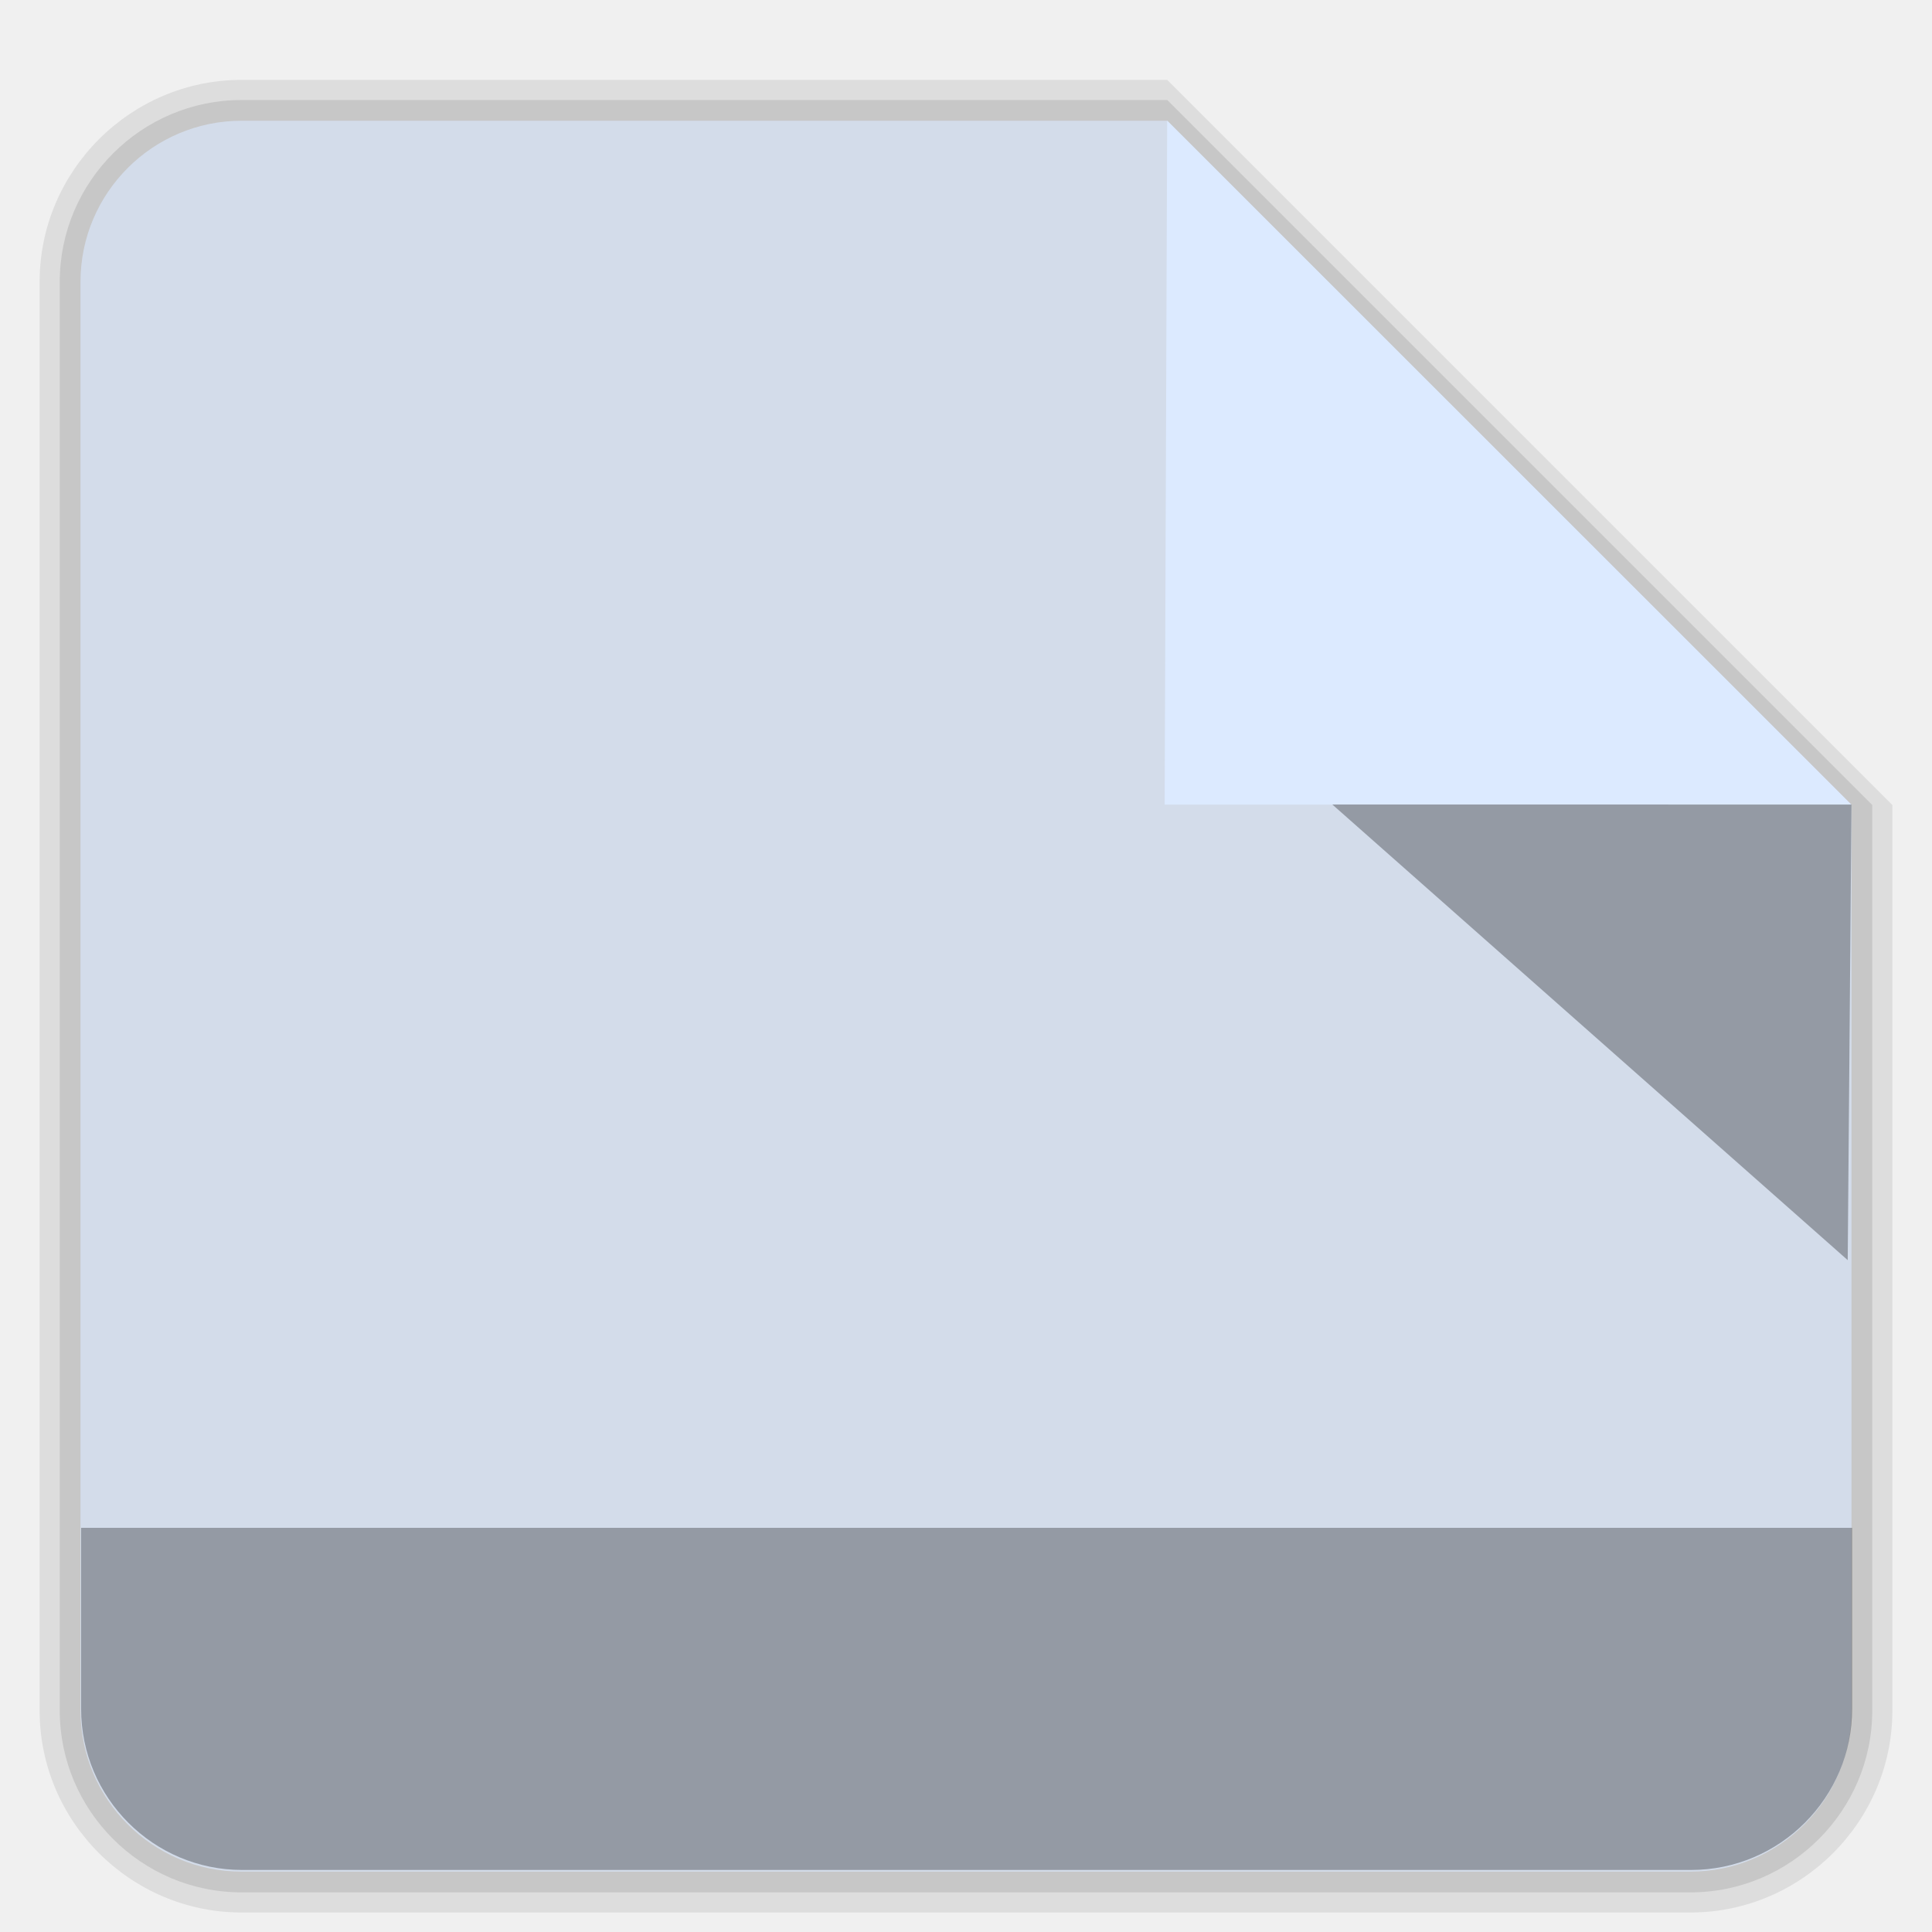
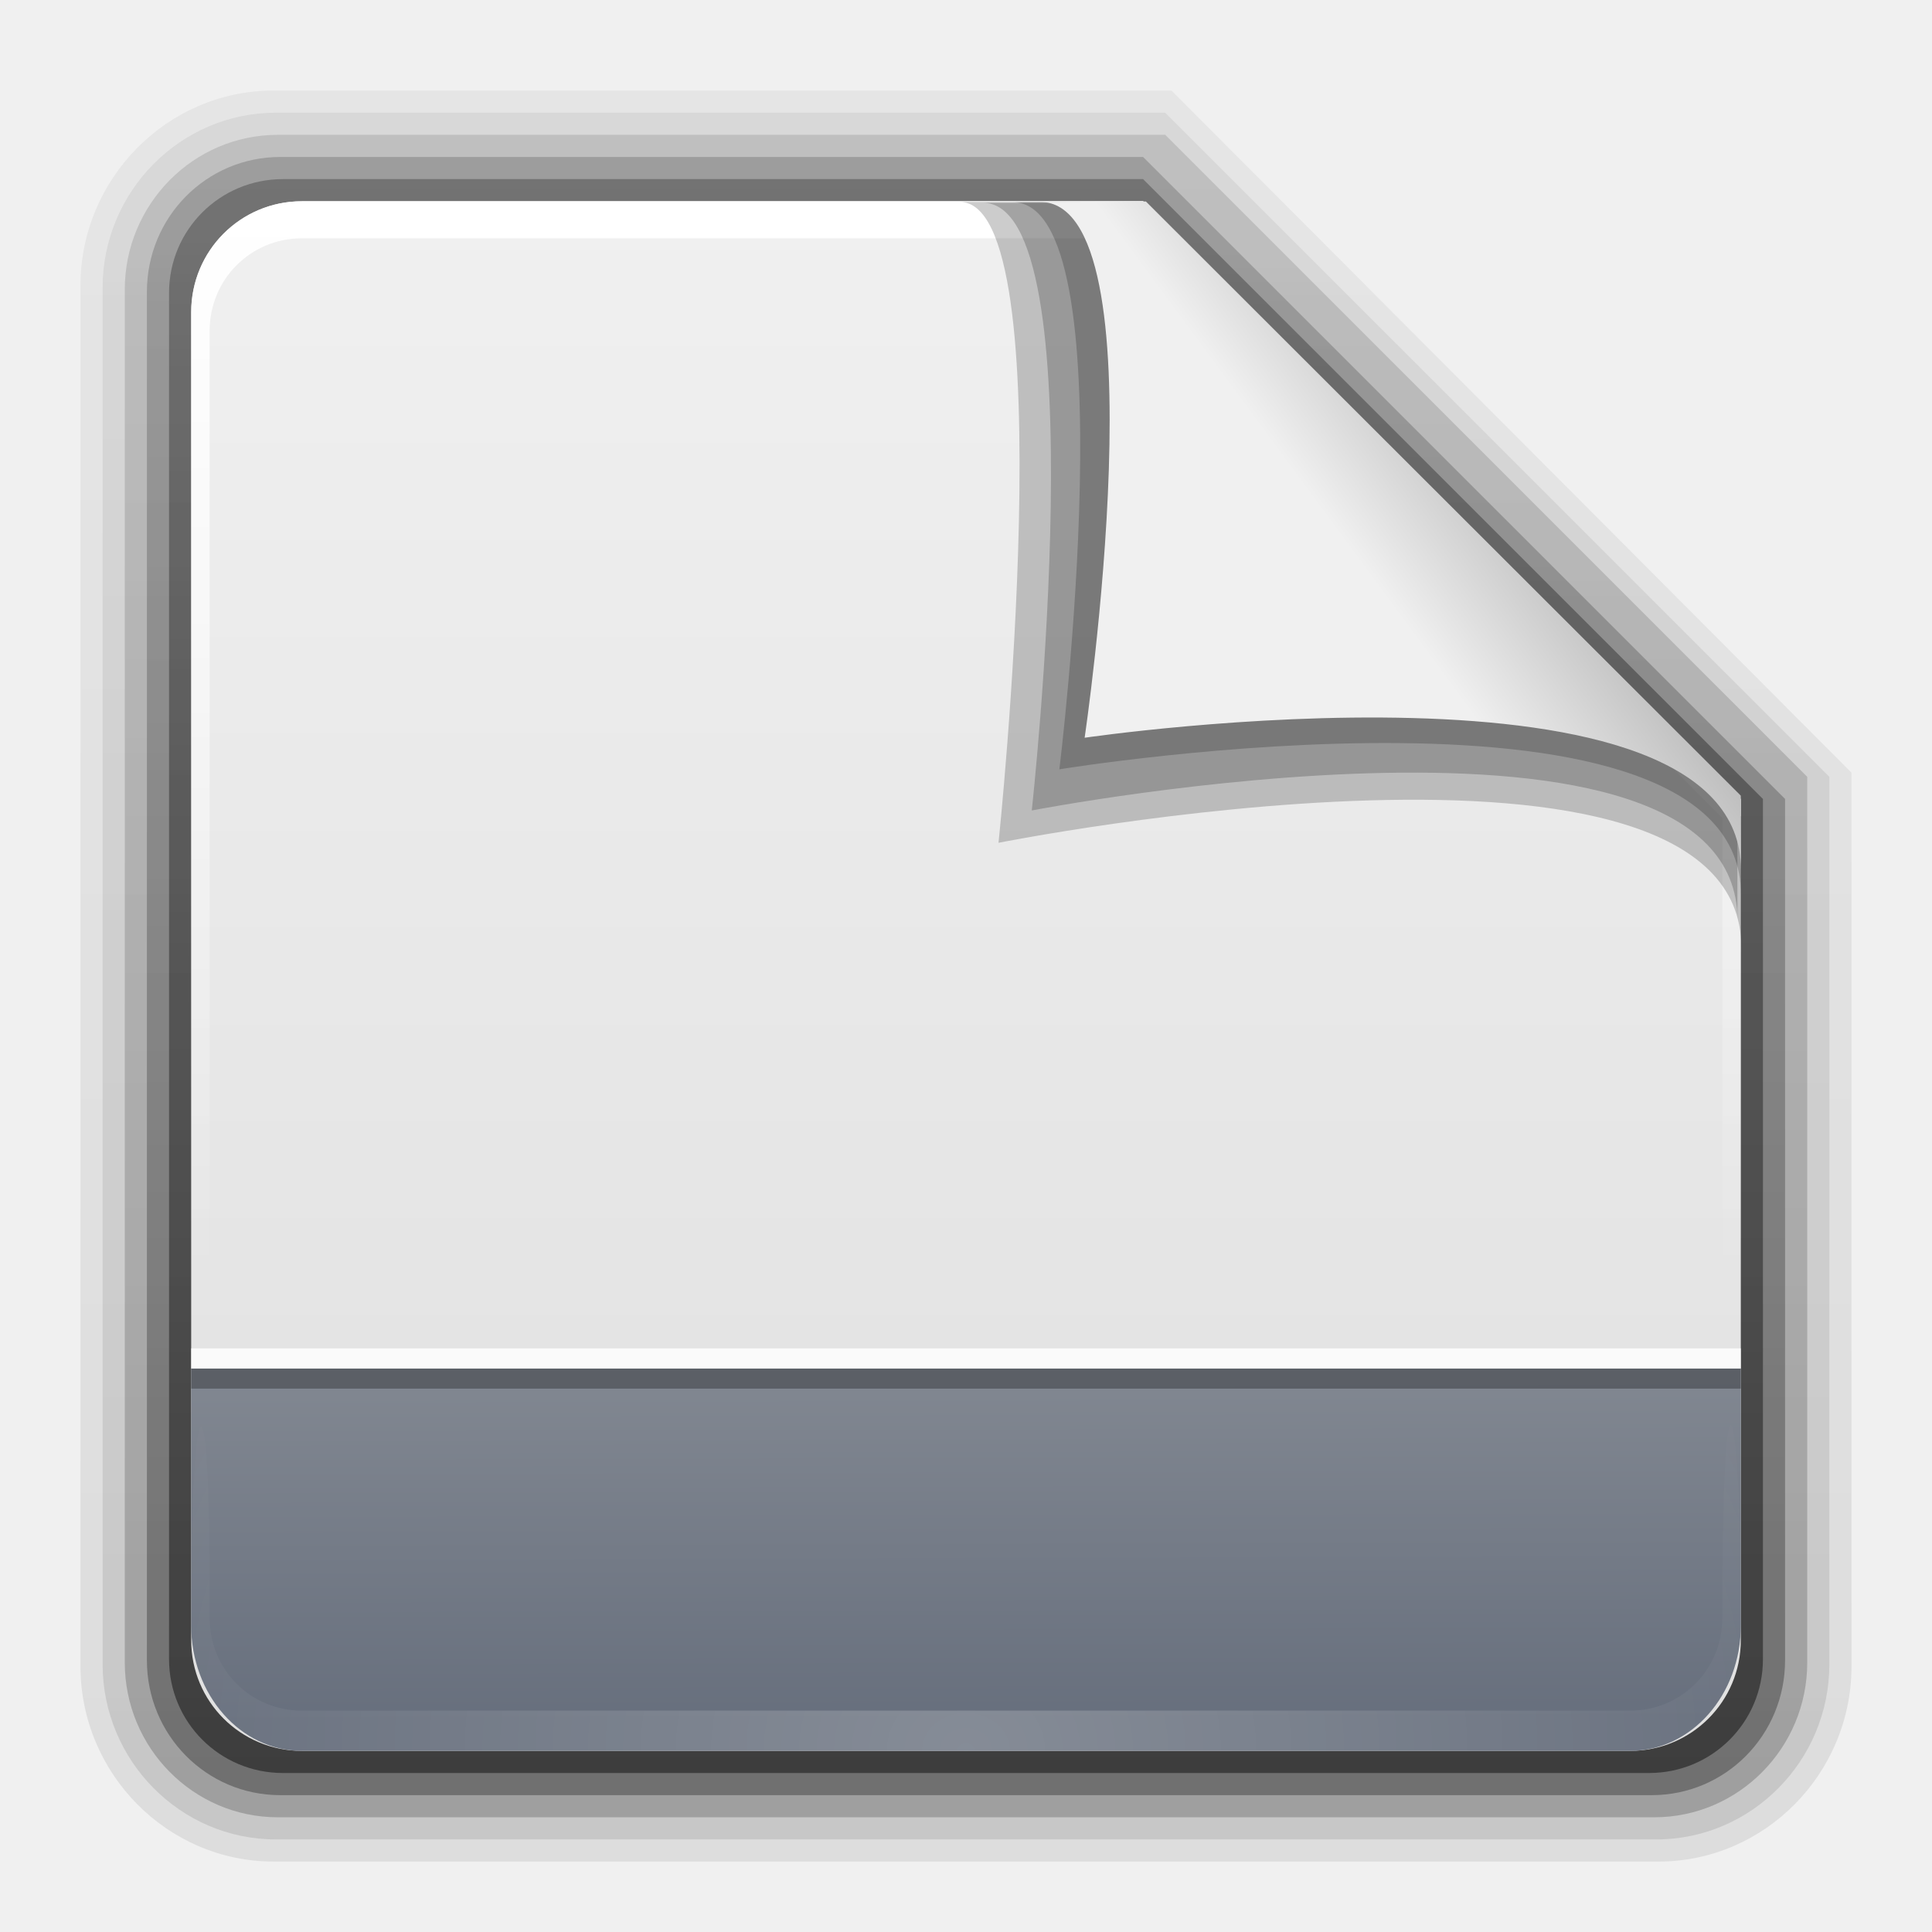
- <svg xmlns="http://www.w3.org/2000/svg" xmlns:xlink="http://www.w3.org/1999/xlink" version="1.0" width="96" height="96" id="svg2408" style="display:inline">
+ <svg xmlns="http://www.w3.org/2000/svg" xmlns:xlink="http://www.w3.org/1999/xlink" id="svg2408" height="96" width="96" version="1.0">
  <defs id="defs2410">
-     <linearGradient id="linearGradient4744">
-       <stop offset="0" style="stop-color:#405775;stop-opacity:1" id="stop4740" />
-       <stop offset="1" style="stop-color:#607186;stop-opacity:1" id="stop4742" />
-     </linearGradient>
-     <linearGradient id="linearGradient4738">
-       <stop id="stop4734" style="stop-color:#19344e;stop-opacity:1" offset="0" />
-       <stop id="stop4736" style="stop-color:#284163;stop-opacity:1" offset="1" />
-     </linearGradient>
-     <linearGradient id="linearGradient3668">
-       <stop id="stop3670" style="stop-color:#dacaef;stop-opacity:1" offset="0" />
-       <stop id="stop3672" style="stop-color:#ece3f7;stop-opacity:1" offset="1" />
-     </linearGradient>
-     <linearGradient id="linearGradient3712">
-       <stop id="stop3714" style="stop-color:#5e4389;stop-opacity:1" offset="0" />
-       <stop id="stop3716" style="stop-color:#8568b5;stop-opacity:1" offset="1" />
-     </linearGradient>
-     <linearGradient x1="45.448" y1="92.54" x2="45.448" y2="7.017" id="ButtonShadow" gradientUnits="userSpaceOnUse" gradientTransform="scale(1.005865,0.994169)">
-       <stop id="stop3750" style="stop-color:#000000;stop-opacity:1" offset="0" />
-       <stop id="stop3752" style="stop-color:#000000;stop-opacity:0.588" offset="1" />
-     </linearGradient>
+     <linearGradient id="linearGradient3638">
+       <stop offset="0" style="stop-color:#000000;stop-opacity:1" id="stop3640" />
+       <stop offset="0.259" style="stop-color:#000000;stop-opacity:0.498" id="stop3646" />
+       <stop offset="1" style="stop-color:#000000;stop-opacity:0" id="stop3642" />
+     </linearGradient>
+     <linearGradient id="linearGradient3619">
+       <stop offset="0" style="stop-color:#ffffff;stop-opacity:1" id="stop3621" />
+       <stop offset="0.296" style="stop-color:#ffffff;stop-opacity:0.498" id="stop3627" />
+       <stop offset="1" style="stop-color:#ffffff;stop-opacity:0" id="stop3623" />
+     </linearGradient>
+     <linearGradient gradientTransform="scale(1.005865,0.994169)" gradientUnits="userSpaceOnUse" id="ButtonShadow" y2="7.017" x2="45.448" y1="92.54" x1="45.448">
+       <stop offset="0" style="stop-color:#000000;stop-opacity:1" id="stop3750" />
+       <stop offset="1" style="stop-color:#000000;stop-opacity:0.588" id="stop3752" />
+     </linearGradient>
+     <linearGradient id="linearGradient3737">
+       <stop offset="0" style="stop-color:#ffffff;stop-opacity:1" id="stop3739" />
+       <stop offset="1" style="stop-color:#ffffff;stop-opacity:0" id="stop3741" />
+     </linearGradient>
+     <filter id="filter3174" color-interpolation-filters="sRGB">
+       <feGaussianBlur stdDeviation="1.71" id="feGaussianBlur3176" />
+     </filter>
+     <linearGradient gradientUnits="userSpaceOnUse" xlink:href="#linearGradient3737" id="linearGradient3188" y2="63.893" x2="36.357" y1="6" x1="36.357" />
+     <filter id="filter3794" color-interpolation-filters="sRGB" height="1.384" width="1.384" y="-0.192" x="-0.192">
+       <feGaussianBlur stdDeviation="5.28" id="feGaussianBlur3796" />
+     </filter>
+     <linearGradient gradientUnits="userSpaceOnUse" xlink:href="#linearGradient3737" id="linearGradient3613" y2="138.661" x2="48" y1="20.221" x1="48" />
+     <radialGradient gradientTransform="matrix(1.157313,0,0,0.9959077,-7.551021,0.1971319)" gradientUnits="userSpaceOnUse" xlink:href="#linearGradient3737" id="radialGradient3619" fy="90.172" fx="48" r="42" cy="90.172" cx="48" />
+     <clipPath id="clipPath3613">
+       <rect style="fill:#ffffff;fill-opacity:1;fill-rule:nonzero;stroke:none" id="rect3615" y="6" x="6" ry="6" rx="6" height="84" width="84" />
+     </clipPath>
+     <linearGradient gradientUnits="userSpaceOnUse" xlink:href="#linearGradient3619" id="linearGradient3625" y2="104" x2="40" y1="56.209" x1="40" />
+     <linearGradient gradientTransform="translate(0,8)" gradientUnits="userSpaceOnUse" xlink:href="#linearGradient3638" id="linearGradient3644" y2="44.091" x2="16" y1="48" x1="16" />
+     <linearGradient id="linearGradient1428">
+       <stop offset="0" style="stop-color:#3465a4;stop-opacity:1" id="stop1430" />
+       <stop offset="1" style="stop-color:#729fcf;stop-opacity:1" id="stop1432" />
+     </linearGradient>
+     <linearGradient gradientUnits="userSpaceOnUse" xlink:href="#linearGradient1428" id="linearGradient3733" y2="5.988" x2="48" y1="56.252" x1="48" />
+     <filter id="filter3743" color-interpolation-filters="sRGB">
+       <feGaussianBlur id="feGaussianBlur3745" stdDeviation="0.8" />
+     </filter>
+     <clipPath id="clipPath3739">
+       <path style="fill:#ffffff;fill-opacity:1;fill-rule:evenodd;stroke:none;display:inline" id="path3741" d="m 33,1 c -0.277,0 -0.542,0.055 -0.781,0.156 -0.372,0.263 -0.714,0.582 -1,0.938 C 31.081,2.365 31,2.674 31,3 l 0,4.969 c 0.89,1.293 2.374,2.156 4.062,2.156 C 37.789,10.125 40,7.914 40,5.188 40,3.417 39.056,1.871 37.656,1 L 33,1 z m 7.531,0 0.562,0.844 0.469,-0.25 L 42,1.5 l 1.125,0 0.25,0.594 -0.75,0.812 -0.406,0.25 -0.531,0.156 0.25,1.094 0.5,-0.062 0.469,0.062 1.031,0.438 0,0.656 L 42.906,5.969 42.438,6 l -0.5,-0.031 -0.25,1.125 L 42.219,7.25 42.625,7.469 43.375,8.281 43.125,8.875 42,8.906 41.562,8.781 41.094,8.5 l -0.625,0.969 0.375,0.312 0.312,0.406 0.438,1.031 L 41.125,11.688 40.094,11.25 39.688,11 39.375,10.562 l -0.969,0.656 0.25,0.438 0.156,0.5 -0.031,1.062 L 38.156,13.5 37.375,12.719 37.094,12.312 37,11.781 l -1.125,0.25 0.031,0.5 -0.062,0.5 -0.438,1 -0.656,0 -0.469,-1 -0.031,-0.5 0.031,-0.5 -1.125,-0.25 L 33.062,12.312 32.781,12.719 32,13.5 l -0.594,-0.281 -0.062,-1.062 0.156,-0.5 0.25,-0.438 -0.75,-0.5 L 31,19 c 0,1.108 0.892,2 2,2 l 6.844,0 0.281,-0.25 0.469,-0.25 -0.469,-1.156 -0.531,0.188 -0.5,0.031 -1.156,-0.25 -0.156,-0.688 0.969,-0.688 0.5,-0.156 0.531,-0.062 0,-1.219 -0.531,-0.031 -0.5,-0.188 -1,-0.656 0.156,-0.688 1.156,-0.25 0.5,0 0.531,0.188 0.469,-1.156 -0.5,-0.25 -0.406,-0.312 -0.625,-1 0.375,-0.594 1.156,0.188 0.5,0.25 0.406,0.344 0.844,-0.875 -0.344,-0.406 -0.219,-0.469 -0.219,-1.188 0.562,-0.375 1,0.625 0.344,0.375 0.281,0.5 1.125,-0.469 L 44.656,9.531 44.625,9 l 0.25,-1.156 0.688,-0.125 0.688,0.969 0.156,0.469 0.062,0.562 1.219,-0.031 0.031,-0.531 0.188,-0.5 L 48.562,7.688 49.25,7.812 49.531,8.969 49.5,9.5 49.312,10 50.469,10.469 50.719,10 51,9.656 51,3 C 51,1.892 50.108,1 49,1 l -8.469,0 z m -5.5,0.312 c 2.122,0 3.844,1.722 3.844,3.844 C 38.875,7.278 37.153,9 35.031,9 32.91,9 31.188,7.278 31.188,5.156 c 0,-2.122 1.722,-3.844 3.844,-3.844 z m 0,1.719 c -1.242,0 -2.25,0.952 -2.25,2.125 0,1.173 1.008,2.125 2.25,2.125 1.242,0 2.25,-0.952 2.25,-2.125 0,-1.173 -1.008,-2.125 -2.25,-2.125 z m 12.094,8.375 c -1.276,0 -2.46,0.442 -3.406,1.156 l 1.812,1.938 c 0.461,-0.287 1.011,-0.438 1.594,-0.438 0.294,0 0.575,0.046 0.844,0.125 l 1.219,-2.375 C 48.547,11.56 47.855,11.406 47.125,11.406 z m 3.094,0.938 L 49,14.719 c 0.686,0.544 1.114,1.372 1.125,2.312 L 51,17.188 51,12.969 c -0.242,-0.228 -0.502,-0.442 -0.781,-0.625 z m -7.344,1 c -0.873,0.994 -1.406,2.293 -1.406,3.719 0,0.637 0.118,1.241 0.312,1.812 L 44.188,17.781 C 44.132,17.553 44.125,17.307 44.125,17.062 c 0,-0.663 0.199,-1.284 0.562,-1.781 l -1.812,-1.938 z m 4.25,2.75 c -0.535,0 -0.969,0.434 -0.969,0.969 0,0.535 0.434,0.969 0.969,0.969 0.535,0 0.969,-0.434 0.969,-0.969 0,-0.535 -0.434,-0.969 -0.969,-0.969 z m 2.812,2.062 c -0.322,0.824 -1.002,1.465 -1.844,1.75 L 48.25,21 49,21 c 1.108,0 2,-0.892 2,-2 l 0,-0.656 -1.062,-0.188 z m -5.25,0.656 -2.438,1.125 c 0.23,0.39 0.498,0.74 0.812,1.062 l 4,0 -0.125,-0.938 c -0.934,-0.054 -1.735,-0.535 -2.25,-1.25 z" />
+     </clipPath>
+     <filter id="filter3194-1" color-interpolation-filters="sRGB" height="1.36" width="1.36" y="-0.18" x="-0.18">
+       <feGaussianBlur id="feGaussianBlur3196-4" stdDeviation="1.2" />
+     </filter>
+     <clipPath id="clipPath2849-2">
+       <rect style="fill:#ffffff;fill-opacity:1;fill-rule:evenodd;stroke:none;display:inline" id="rect2851-4" y="1" x="1" ry="2" rx="2" height="20" width="20" />
+     </clipPath>
+     <clipPath id="clipPath6183">
+       <rect style="fill:#ffffff;fill-opacity:1;fill-rule:evenodd;stroke:none;display:inline" id="rect6185" y="1" x="1" ry="2" rx="2" height="20" width="20" />
+     </clipPath>
+     <linearGradient gradientUnits="userSpaceOnUse" id="ButtonColor-6" y2="0.999" x2="10.32" y1="21" x1="10.32">
+       <stop offset="0" style="stop-color:#afafaf;stop-opacity:1" id="stop3189-2" />
+       <stop offset="1" style="stop-color:#d8d8d8;stop-opacity:1" id="stop3191-6" />
+     </linearGradient>
+     <linearGradient id="linearGradient3327-8">
+       <stop offset="0" style="stop-color:#000000;stop-opacity:1" id="stop3330-7" />
+       <stop offset="1" style="stop-color:#000000;stop-opacity:0" id="stop3333-0" />
+     </linearGradient>
+     <linearGradient gradientTransform="matrix(1.017241,0,0,1.017241,-1.103448,-1.103448)" gradientUnits="userSpaceOnUse" id="linearGradient3764" y2="5.425" x2="58.65" y1="122" x1="58.65">
+       <stop offset="0" style="stop-color:#969696;stop-opacity:1" id="stop3766" />
+       <stop offset="1" style="stop-color:#cacaca;stop-opacity:1" id="stop3768" />
+     </linearGradient>
+     <linearGradient gradientUnits="userSpaceOnUse" xlink:href="#linearGradient3327-8" id="linearGradient4286" y2="-9.817" x2="11.375" y1="22" x1="11.375" />
+     <linearGradient gradientTransform="translate(11.11937,-6.258198)" gradientUnits="userSpaceOnUse" xlink:href="#ButtonColor-6" id="linearGradient4288" y2="7.254" x2="-3.061" y1="27.258" x1="-3.061" />
+     <linearGradient gradientUnits="userSpaceOnUse" xlink:href="#linearGradient3764" id="linearGradient4290" y2="0.9" x2="5" y1="21" x1="5" />
+     <linearGradient gradientUnits="userSpaceOnUse" xlink:href="#linearGradient3327-8" id="linearGradient4320" y2="-9.817" x2="11.375" y1="22" x1="11.375" />
+     <linearGradient gradientTransform="translate(11.11937,-6.258198)" gradientUnits="userSpaceOnUse" xlink:href="#ButtonColor-6" id="linearGradient4322" y2="7.254" x2="-3.061" y1="27.258" x1="-3.061" />
+     <linearGradient gradientUnits="userSpaceOnUse" xlink:href="#linearGradient3764" id="linearGradient4324" y2="0.9" x2="5" y1="21" x1="5" />
+     <linearGradient gradientUnits="userSpaceOnUse" xlink:href="#linearGradient3327-8" id="linearGradient4354" y2="-9.817" x2="11.375" y1="22" x1="11.375" />
+     <linearGradient gradientTransform="translate(11.11937,-6.258198)" gradientUnits="userSpaceOnUse" xlink:href="#ButtonColor-6" id="linearGradient4356" y2="7.254" x2="-3.061" y1="27.258" x1="-3.061" />
+     <linearGradient gradientUnits="userSpaceOnUse" xlink:href="#linearGradient3764" id="linearGradient4358" y2="0.9" x2="5" y1="21" x1="5" />
+     <linearGradient gradientTransform="matrix(1.005865,0,0,0.994169,100,0)" gradientUnits="userSpaceOnUse" id="ButtonShadow-0" y2="7.017" x2="45.448" y1="92.54" x1="45.448">
+       <stop offset="0" style="stop-color:#000000;stop-opacity:1" id="stop3750-8" />
+       <stop offset="1" style="stop-color:#000000;stop-opacity:0.588" id="stop3752-5-4" />
+     </linearGradient>
+     <linearGradient gradientTransform="matrix(0.8809524,0,0,0.8809524,102.2469,-91.37894)" gradientUnits="userSpaceOnUse" xlink:href="#ButtonShadow-0" id="linearGradient3780" y2="90.239" x2="32.251" y1="6.132" x1="32.251" />
+     <linearGradient gradientTransform="matrix(1.02381,0,0,1.011905,-1.142857,-98.07143)" gradientUnits="userSpaceOnUse" xlink:href="#ButtonShadow-0" id="linearGradient3772" y2="90.239" x2="32.251" y1="6.132" x1="32.251" />
+     <linearGradient gradientTransform="matrix(1.02381,0,0,1.011905,-1.142857,-98.07143)" gradientUnits="userSpaceOnUse" xlink:href="#ButtonShadow-0" id="linearGradient3725" y2="90.239" x2="32.251" y1="6.132" x1="32.251" />
+     <linearGradient gradientTransform="matrix(0.8571429,0,0,0.8571429,103.3897,-90.23608)" gradientUnits="userSpaceOnUse" xlink:href="#ButtonShadow-0" id="linearGradient3721-0" y2="90.239" x2="32.251" y1="6.132" x1="32.251" />
+     <linearGradient gradientTransform="matrix(1.02381,0,0,1.011905,-1.142857,-98.07143)" gradientUnits="userSpaceOnUse" xlink:href="#ButtonShadow-0" id="linearGradient3059" y2="90.239" x2="32.251" y1="6.132" x1="32.251" />
+     <linearGradient xlink:href="#linearGradient3327-8" id="linearGradient5869" gradientUnits="userSpaceOnUse" gradientTransform="matrix(2.168352,0,0,2.246465,141.9485,-68.59047)" x1="-51.786" y1="53.514" x2="-51.786" y2="3.634" />
+     <linearGradient xlink:href="#linearGradient9235" id="linearGradient5873" gradientUnits="userSpaceOnUse" gradientTransform="matrix(2.665841,0,0,2.646908,-143.3328,-66.04951)" x1="97.539" y1="8.81" x2="97.539" y2="44.261" />
+     <linearGradient id="linearGradient9235">
+       <stop id="stop9237" style="stop-color:#ffffff;stop-opacity:1" offset="0" />
+       <stop id="stop9239" style="stop-color:#ffffff;stop-opacity:0.235" offset="0.109" />
+       <stop id="stop9241" style="stop-color:#ffffff;stop-opacity:0.157" offset="0.979" />
+       <stop id="stop9243" style="stop-color:#ffffff;stop-opacity:0.392" offset="1" />
+     </linearGradient>
+     <linearGradient xlink:href="#linearGradient5048-585" id="linearGradient5875" gradientUnits="userSpaceOnUse" gradientTransform="matrix(0.2134205,0,0,0.06641689,-13.14788,75.51857)" x1="302.857" y1="366.648" x2="302.857" y2="609.505" />
+     <linearGradient id="linearGradient5048-585">
+       <stop id="stop2667" style="stop-color:#000000;stop-opacity:0" offset="0" />
+       <stop id="stop2669" style="stop-color:#000000;stop-opacity:1" offset="0.5" />
+       <stop id="stop2671" style="stop-color:#000000;stop-opacity:0" offset="1" />
+     </linearGradient>
+     <radialGradient xlink:href="#linearGradient3327-8" id="radialGradient5877" gradientUnits="userSpaceOnUse" gradientTransform="matrix(0.08277507,0,0,0.06641689,65.62891,75.51857)" cx="605.714" cy="486.648" fx="605.714" fy="486.648" r="117.143" />
+     <radialGradient xlink:href="#linearGradient3327-8" id="radialGradient5879" gradientUnits="userSpaceOnUse" gradientTransform="matrix(-0.08277505,0,0,0.06641689,62.34783,75.51857)" cx="605.714" cy="486.648" fx="605.714" fy="486.648" r="117.143" />
+     <linearGradient xlink:href="#linearGradient4632-0-6-4" id="linearGradient5883" gradientUnits="userSpaceOnUse" gradientTransform="matrix(1,0,0,1.026667,147,-70.18659)" x1="-91" y1="44" x2="-91" y2="119.06" />
+     <linearGradient id="linearGradient4632-0-6-4">
+       <stop style="stop-color:#55a7f3;stop-opacity:1;" offset="0" id="stop4634-4-4-7" />
+       <stop style="stop-color:#1374cf;stop-opacity:1;" offset="1" id="stop4636-3-1-5" />
+     </linearGradient>
+     <linearGradient xlink:href="#linearGradient6129-963-697-142-998-580-273" id="linearGradient5887" gradientUnits="userSpaceOnUse" gradientTransform="matrix(3.036796,0,0,2.69097,-8.883113,-65.36461)" x1="22.935" y1="49.629" x2="22.935" y2="36.599" />
+     <linearGradient id="linearGradient6129-963-697-142-998-580-273">
+       <stop id="stop2661" style="stop-color:#0a0a0a;stop-opacity:0.498" offset="0" />
+       <stop id="stop2663" style="stop-color:#0a0a0a;stop-opacity:0" offset="1" />
+     </linearGradient>
+     <linearGradient xlink:href="#linearGradient8272" id="linearGradient5891" gradientUnits="userSpaceOnUse" gradientTransform="matrix(2.665841,0,0,2.717099,-143.3328,-69.19882)" x1="97.539" y1="16.962" x2="97.539" y2="44.261" />
+     <linearGradient id="linearGradient8272">
+       <stop offset="0" style="stop-color:#ffffff;stop-opacity:1" id="stop8274" />
+       <stop offset="0.022" style="stop-color:#ffffff;stop-opacity:0.235" id="stop8276" />
+       <stop offset="0.979" style="stop-color:#ffffff;stop-opacity:0.157" id="stop8278" />
+       <stop offset="1" style="stop-color:#ffffff;stop-opacity:0.392" id="stop8280" />
+     </linearGradient>
+     <linearGradient y2="609.505" x2="302.857" y1="366.648" x1="302.857" gradientTransform="matrix(0.2134205,0,0,0.06641689,-13.14788,75.51857)" gradientUnits="userSpaceOnUse" id="linearGradient5875-2" xlink:href="#linearGradient5048-585" />
+     <radialGradient r="117.143" fy="486.648" fx="605.714" cy="486.648" cx="605.714" gradientTransform="matrix(0.08277507,0,0,0.06641689,65.62891,75.51857)" gradientUnits="userSpaceOnUse" id="radialGradient5877-3" xlink:href="#linearGradient3327-8" />
+     <radialGradient r="117.143" fy="486.648" fx="605.714" cy="486.648" cx="605.714" gradientTransform="matrix(-0.08277505,0,0,0.06641689,62.34783,75.51857)" gradientUnits="userSpaceOnUse" id="radialGradient5879-6" xlink:href="#linearGradient3327-8" />
+     <linearGradient xlink:href="#linearGradient5048-585" id="linearGradient5875-6" gradientUnits="userSpaceOnUse" gradientTransform="matrix(0.2134205,0,0,0.06641689,-13.14788,75.51857)" x1="302.857" y1="366.648" x2="302.857" y2="609.505" />
+     <radialGradient xlink:href="#linearGradient3327-8" id="radialGradient5877-0" gradientUnits="userSpaceOnUse" gradientTransform="matrix(0.08277507,0,0,0.06641689,65.62891,75.51857)" cx="605.714" cy="486.648" fx="605.714" fy="486.648" r="117.143" />
+     <radialGradient xlink:href="#linearGradient3327-8" id="radialGradient5879-4" gradientUnits="userSpaceOnUse" gradientTransform="matrix(-0.08277505,0,0,0.06641689,62.34783,75.51857)" cx="605.714" cy="486.648" fx="605.714" fy="486.648" r="117.143" />
+     <linearGradient xlink:href="#linearGradient3327-8" id="linearGradient6758" gradientUnits="userSpaceOnUse" gradientTransform="matrix(2.168352,0,0,2.246465,141.9485,-68.559)" x1="-51.786" y1="53.514" x2="-51.786" y2="3.634" />
+     <linearGradient xlink:href="#linearGradient9235" id="linearGradient6755" gradientUnits="userSpaceOnUse" gradientTransform="matrix(2.665841,0,0,2.646908,-143.3328,-66.01804)" x1="97.539" y1="8.81" x2="97.539" y2="44.261" />
+     <linearGradient xlink:href="#linearGradient5048-585" id="linearGradient22546" gradientUnits="userSpaceOnUse" gradientTransform="matrix(0.2134205,0,0,0.06641689,-13.14788,75.51857)" x1="302.857" y1="366.648" x2="302.857" y2="609.505" />
+     <radialGradient xlink:href="#linearGradient3327-8" id="radialGradient22548" gradientUnits="userSpaceOnUse" gradientTransform="matrix(0.08277507,0,0,0.06641689,65.62891,75.51857)" cx="605.714" cy="486.648" fx="605.714" fy="486.648" r="117.143" />
+     <radialGradient xlink:href="#linearGradient3327-8" id="radialGradient22550" gradientUnits="userSpaceOnUse" gradientTransform="matrix(-0.08277505,0,0,0.06641689,62.34783,75.51857)" cx="605.714" cy="486.648" fx="605.714" fy="486.648" r="117.143" />
+     <linearGradient y2="119.06" x2="-91" y1="44" x1="-91" gradientTransform="matrix(1,0,0,0.8133343,147,-44.69335)" gradientUnits="userSpaceOnUse" id="linearGradient6563" xlink:href="#linearGradient4632-0-6-4-6" />
+     <linearGradient id="linearGradient4632-0-6-4-6">
+       <stop style="stop-color:#5aa9f2;stop-opacity:1;" offset="0" id="stop4634-4-4-7-1" />
+       <stop style="stop-color:#1374cf;stop-opacity:1;" offset="1" id="stop4636-3-1-5-7" />
+     </linearGradient>
+     <linearGradient y2="36.599" x2="22.935" y1="49.629" x1="22.935" gradientTransform="matrix(3.036796,0,0,2.138977,-8.88311,-41.08476)" gradientUnits="userSpaceOnUse" id="linearGradient6618" xlink:href="#linearGradient6129-963-697-142-998-580-273" />
+     <linearGradient xlink:href="#linearGradient8272" id="linearGradient5329-6" gradientUnits="userSpaceOnUse" gradientTransform="matrix(2.665841,0,0,2.137451,-143.3107,-43.44995)" x1="97.539" y1="16.962" x2="97.539" y2="44.261" />
+     <radialGradient xlink:href="#linearGradient3327-8" id="radialGradient5877-38" gradientUnits="userSpaceOnUse" gradientTransform="matrix(0.08277507,0,0,0.06641689,65.62891,75.51857)" cx="605.714" cy="486.648" fx="605.714" fy="486.648" r="117.143" />
+     <radialGradient xlink:href="#linearGradient3327-8" id="radialGradient5879-8" gradientUnits="userSpaceOnUse" gradientTransform="matrix(-0.08277505,0,0,0.06641689,62.34783,75.51857)" cx="605.714" cy="486.648" fx="605.714" fy="486.648" r="117.143" />
+     <linearGradient y2="609.505" x2="302.857" y1="366.648" x1="302.857" gradientTransform="matrix(0.2134205,0,0,0.06641689,-13.14788,75.51857)" gradientUnits="userSpaceOnUse" id="linearGradient5875-3" xlink:href="#linearGradient5048-585" />
+     <radialGradient r="117.143" fy="486.648" fx="605.714" cy="486.648" cx="605.714" gradientTransform="matrix(0.08277507,0,0,0.06641689,65.62891,75.51857)" gradientUnits="userSpaceOnUse" id="radialGradient5877-2" xlink:href="#linearGradient3327-8" />
+     <radialGradient r="117.143" fy="486.648" fx="605.714" cy="486.648" cx="605.714" gradientTransform="matrix(-0.08277505,0,0,0.06641689,62.34783,75.51857)" gradientUnits="userSpaceOnUse" id="radialGradient5879-1" xlink:href="#linearGradient3327-8" />
+     <linearGradient y2="609.505" x2="302.857" y1="366.648" x1="302.857" gradientTransform="matrix(0.2134205,0,0,0.06641689,-13.14788,75.51857)" gradientUnits="userSpaceOnUse" id="linearGradient5875-7" xlink:href="#linearGradient5048-585" />
+     <radialGradient r="117.143" fy="486.648" fx="605.714" cy="486.648" cx="605.714" gradientTransform="matrix(0.08277507,0,0,0.06641689,65.62891,75.51857)" gradientUnits="userSpaceOnUse" id="radialGradient5877-6" xlink:href="#linearGradient3327-8" />
+     <radialGradient r="117.143" fy="486.648" fx="605.714" cy="486.648" cx="605.714" gradientTransform="matrix(-0.08277505,0,0,0.06641689,62.34783,75.51857)" gradientUnits="userSpaceOnUse" id="radialGradient5879-2" xlink:href="#linearGradient3327-8" />
+     <linearGradient xlink:href="#linearGradient5048-585" id="linearGradient5875-39" gradientUnits="userSpaceOnUse" gradientTransform="matrix(0.2134205,0,0,0.06641689,-13.14788,75.51857)" x1="302.857" y1="366.648" x2="302.857" y2="609.505" />
+     <radialGradient xlink:href="#linearGradient3327-8" id="radialGradient5877-9" gradientUnits="userSpaceOnUse" gradientTransform="matrix(0.08277507,0,0,0.06641689,65.62891,75.51857)" cx="605.714" cy="486.648" fx="605.714" fy="486.648" r="117.143" />
+     <radialGradient xlink:href="#linearGradient3327-8" id="radialGradient5879-3" gradientUnits="userSpaceOnUse" gradientTransform="matrix(-0.08277505,0,0,0.06641689,62.34783,75.51857)" cx="605.714" cy="486.648" fx="605.714" fy="486.648" r="117.143" />
+     <linearGradient y2="609.505" x2="302.857" y1="366.648" x1="302.857" gradientTransform="matrix(0.2134205,0,0,0.06641689,-13.14788,75.51857)" gradientUnits="userSpaceOnUse" id="linearGradient5875-67" xlink:href="#linearGradient5048-585" />
+     <radialGradient r="117.143" fy="486.648" fx="605.714" cy="486.648" cx="605.714" gradientTransform="matrix(0.08277507,0,0,0.06641689,65.62891,75.51857)" gradientUnits="userSpaceOnUse" id="radialGradient5877-8" xlink:href="#linearGradient3327-8" />
+     <radialGradient r="117.143" fy="486.648" fx="605.714" cy="486.648" cx="605.714" gradientTransform="matrix(-0.08277505,0,0,0.06641689,62.34783,75.51857)" gradientUnits="userSpaceOnUse" id="radialGradient5879-7" xlink:href="#linearGradient3327-8" />
+     <linearGradient y2="609.505" x2="302.857" y1="366.648" x1="302.857" gradientTransform="matrix(0.2134205,0,0,0.06641689,-13.14788,75.51857)" gradientUnits="userSpaceOnUse" id="linearGradient5875-21" xlink:href="#linearGradient5048-585" />
+     <radialGradient r="117.143" fy="486.648" fx="605.714" cy="486.648" cx="605.714" gradientTransform="matrix(0.08277507,0,0,0.06641689,65.62891,75.51857)" gradientUnits="userSpaceOnUse" id="radialGradient5877-1" xlink:href="#linearGradient3327-8" />
+     <radialGradient r="117.143" fy="486.648" fx="605.714" cy="486.648" cx="605.714" gradientTransform="matrix(-0.08277505,0,0,0.06641689,62.34783,75.51857)" gradientUnits="userSpaceOnUse" id="radialGradient5879-49" xlink:href="#linearGradient3327-8" />
+     <radialGradient cx="48" cy="90.172" r="42" fx="48" fy="90.172" id="radialGradient2903" xlink:href="#linearGradient3737" gradientUnits="userSpaceOnUse" gradientTransform="matrix(1.157313,0,0,0.9959077,-7.551021,0.1971319)" />
+     <linearGradient x1="8" y1="16" x2="8" y2="48" id="linearGradient5613" xlink:href="#linearGradient3737" gradientUnits="userSpaceOnUse" />
+     <clipPath id="clipPath3870">
+       <path d="m 24,6 v 84 h 60 c 3.324,0 6,-2.676 6,-6 V 12 C 90,8.676 87.324,6 84,6 Z" id="path3872" style="fill:#ff00ff;fill-opacity:1;fill-rule:nonzero;stroke:none" />
+     </clipPath>
+     <filter style="color-interpolation-filters:sRGB" x="-0.192" y="-0.192" width="1.384" height="1.384" id="filter3794-7">
+       <feGaussianBlur id="feGaussianBlur3796-5" stdDeviation="5.28" />
+     </filter>
+     <clipPath id="clipPath3876">
+       <path d="M 12,6 C 8.676,6 6,8.676 6,12 v 72 c 0,3.324 2.676,6 6,6 H 24 V 6 Z" id="path3878" style="fill:#ff0000;fill-opacity:1;fill-rule:nonzero;stroke:none" />
+     </clipPath>
+     <filter style="color-interpolation-filters:sRGB" x="-0.192" y="-0.192" width="1.384" height="1.384" id="filter1474">
+       <feGaussianBlur id="feGaussianBlur1472" stdDeviation="5.28" />
+     </filter>
+     <linearGradient x1="48" y1="90" x2="48" y2="5.988" id="linearGradient3706" xlink:href="#linearGradient3700" gradientUnits="userSpaceOnUse" gradientTransform="translate(8)" />
    <linearGradient id="linearGradient3700">
-       <stop id="stop3702" style="stop-color:#ebebeb;stop-opacity:1" offset="0" />
-       <stop id="stop3704" style="stop-color:#fafafa;stop-opacity:1" offset="1" />
-     </linearGradient>
-     <linearGradient x1="48" y1="90" x2="48" y2="5.988" id="linearGradient3706" xlink:href="#linearGradient3700" gradientUnits="userSpaceOnUse" />
-     <filter color-interpolation-filters="sRGB" id="filter3174">
-       <feGaussianBlur id="feGaussianBlur3176" stdDeviation="1.71" />
-     </filter>
-     <linearGradient x1="45.448" y1="92.54" x2="45.448" y2="7.017" id="ButtonShadow-0" gradientUnits="userSpaceOnUse" gradientTransform="matrix(1.005865,0,0,0.994169,100,0)">
-       <stop id="stop3750-8" style="stop-color:#000000;stop-opacity:1" offset="0" />
-       <stop id="stop3752-5" style="stop-color:#000000;stop-opacity:0.588" offset="1" />
-     </linearGradient>
-     <linearGradient x1="32.251" y1="6.132" x2="32.251" y2="90.239" id="linearGradient3780" xlink:href="#ButtonShadow-0" gradientUnits="userSpaceOnUse" gradientTransform="matrix(1.02381,0,0,1.011905,-1.142857,-98.07143)" />
-     <linearGradient x1="32.251" y1="6.132" x2="32.251" y2="90.239" id="linearGradient3772" xlink:href="#ButtonShadow-0" gradientUnits="userSpaceOnUse" gradientTransform="matrix(1.02381,0,0,1.011905,-1.142857,-98.07143)" />
-     <linearGradient x1="32.251" y1="6.132" x2="32.251" y2="90.239" id="linearGradient3725" xlink:href="#ButtonShadow-0" gradientUnits="userSpaceOnUse" gradientTransform="matrix(1.02381,0,0,1.011905,-1.142857,-98.07143)" />
-     <linearGradient x1="32.251" y1="6.132" x2="32.251" y2="90.239" id="linearGradient3721" xlink:href="#ButtonShadow-0" gradientUnits="userSpaceOnUse" gradientTransform="translate(0,-97)" />
-     <linearGradient x1="32.251" y1="6.132" x2="32.251" y2="90.239" id="linearGradient3760" xlink:href="#ButtonShadow-0" gradientUnits="userSpaceOnUse" gradientTransform="matrix(1.02381,0,0,1.011905,-1.142857,-98.07143)" />
-     <linearGradient id="linearGradient3737-1">
-       <stop id="stop3739-9" style="stop-color:#ffffff;stop-opacity:1" offset="0" />
-       <stop id="stop3741-3" style="stop-color:#ffffff;stop-opacity:0" offset="1" />
-     </linearGradient>
-     <radialGradient cx="48" cy="90.172" r="42" fx="48" fy="90.172" id="radialGradient2886" xlink:href="#linearGradient3737-0" gradientUnits="userSpaceOnUse" gradientTransform="matrix(1.157313,0,0,0.9959077,-7.551021,0.1971319)" />
-     <linearGradient id="linearGradient3737-0">
-       <stop id="stop3739-6" style="stop-color:#ffffff;stop-opacity:1" offset="0" />
-       <stop id="stop3741-0" style="stop-color:#ffffff;stop-opacity:0" offset="1" />
-     </linearGradient>
-     <linearGradient x1="36.357" y1="6" x2="36.357" y2="63.893" id="linearGradient3923" xlink:href="#linearGradient3737-1" gradientUnits="userSpaceOnUse" />
-     <linearGradient x1="48.81" y1="78.173" x2="48.81" y2="18.129" id="linearGradient3718" xlink:href="#linearGradient3712" gradientUnits="userSpaceOnUse" />
-     <linearGradient x1="61.405" y1="60.062" x2="34.537" y2="44.55" id="linearGradient3674" xlink:href="#linearGradient3668" gradientUnits="userSpaceOnUse" />
-     <linearGradient id="linearGradient3737-9">
-       <stop id="stop3739-2" style="stop-color:#ffffff;stop-opacity:1" offset="0" />
-       <stop id="stop3741-1" style="stop-color:#ffffff;stop-opacity:0" offset="1" />
-     </linearGradient>
-     <clipPath id="clipPath3613">
-       <rect width="84" height="84" rx="6" ry="6" x="6" y="6" id="rect3615" style="fill:#ffffff;fill-opacity:1;fill-rule:nonzero;stroke:none" />
-     </clipPath>
-     <filter x="-0.192" y="-0.192" width="1.384" height="1.384" color-interpolation-filters="sRGB" id="filter3794">
-       <feGaussianBlur id="feGaussianBlur3796" stdDeviation="5.28" />
-     </filter>
-     <linearGradient x1="48" y1="20.221" x2="48" y2="138.661" id="linearGradient3707" xlink:href="#linearGradient3737-9" gradientUnits="userSpaceOnUse" />
-     <linearGradient x1="48" y1="72" x2="48" y2="24" id="linearGradient3689-3" xlink:href="#linearGradient4738" gradientUnits="userSpaceOnUse" gradientTransform="translate(-13.86266,-3.050848)" />
+       <stop id="stop3702" style="stop-color:#e6e6e6;stop-opacity:1" offset="0" />
+       <stop id="stop3704" style="stop-color:#f5f5f5;stop-opacity:1" offset="1" />
+     </linearGradient>
+     <linearGradient x1="7.371" y1="51.47" x2="23.766" y2="51.433" id="linearGradient3748" xlink:href="#linearGradient3742" gradientUnits="userSpaceOnUse" gradientTransform="matrix(0,-1.038889,0.9166667,0,4.000007,93.23334)" />
    <linearGradient id="linearGradient3742">
-       <stop offset="0" style="stop-color:#778aa6;stop-opacity:1" id="stop3744" />
-       <stop offset="1" style="stop-color:#a0afc5;stop-opacity:1" id="stop3746" />
+       <stop id="stop3744" style="stop-color:#676f7d;stop-opacity:1" offset="0" />
+       <stop id="stop3746" style="stop-color:#818791;stop-opacity:1" offset="1" />
+     </linearGradient>
+     <linearGradient xlink:href="#ButtonShadow-0" id="linearGradient1974" gradientUnits="userSpaceOnUse" gradientTransform="matrix(0.8896647,0,0,-0.8889761,101.8287,91.76407)" x1="32.251" y1="6.132" x2="32.251" y2="90.239" />
+     <linearGradient xlink:href="#ButtonShadow-0" id="linearGradient1976" gradientUnits="userSpaceOnUse" gradientTransform="matrix(0.8866858,0,0,-0.8862156,101.9717,91.63157)" x1="32.251" y1="6.132" x2="32.251" y2="90.239" />
+     <linearGradient xlink:href="#ButtonShadow-0" id="linearGradient1978" gradientUnits="userSpaceOnUse" gradientTransform="matrix(0.8841991,0,0,-0.8839628,102.091,91.52343)" x1="32.251" y1="6.132" x2="32.251" y2="90.239" />
+     <linearGradient xlink:href="#linearGradient3737" id="linearGradient1980" gradientUnits="userSpaceOnUse" x1="48" y1="20.221" x2="48" y2="138.661" />
+     <linearGradient xlink:href="#linearGradient3737" id="linearGradient1982" gradientUnits="userSpaceOnUse" x1="36.357" y1="6" x2="36.357" y2="63.893" />
+     <linearGradient x1="48" y1="90" x2="48" y2="5.988" id="linearGradient3617" xlink:href="#ButtonColor-7" gradientUnits="userSpaceOnUse" gradientTransform="matrix(0.8333333,0,0,0.8333333,38.04289,-118.8124)" />
+     <linearGradient x1="10.32" y1="21" x2="10.32" y2="0.999" id="ButtonColor-7" gradientUnits="userSpaceOnUse">
+       <stop id="stop3189" style="stop-color:#e0e0e0;stop-opacity:1" offset="0" />
+       <stop id="stop3191" style="stop-color:#f0f0f0;stop-opacity:1" offset="1" />
+     </linearGradient>
+     <radialGradient cx="48" cy="90.172" r="42" fx="48" fy="90.172" id="radialGradient3619-6" xlink:href="#linearGradient3737" gradientUnits="userSpaceOnUse" gradientTransform="matrix(1.06087,0,0,0.9166667,-2.921761,4.342447)" />
+     <linearGradient xlink:href="#linearGradient3737" id="linearGradient2015" gradientUnits="userSpaceOnUse" x1="36.357" y1="6" x2="36.357" y2="63.893" gradientTransform="matrix(0.8333339,0,0,0.8367576,38.04289,-118.833)" />
+     <linearGradient x1="32.892" y1="8.059" gradientTransform="matrix(2.512036,0,0,2.55725,-16.74054,5.049659)" x2="36.358" gradientUnits="userSpaceOnUse" y2="5.457" id="linearGradient3225">
+       <stop offset="0" style="stop-color:#f0f0f0;stop-opacity:1" id="stop8591" />
+       <stop offset="1" style="stop-color:#b0b0b0;stop-opacity:1" id="stop8593" />
+     </linearGradient>
+     <linearGradient x1="32.892" y1="8.059" gradientTransform="matrix(1.851651,0,0,1.888987,0.6687088,5.570307)" x2="36.358" gradientUnits="userSpaceOnUse" y2="5.457" id="linearGradient3225-3">
+       <stop offset="0" style="stop-color:#fefefe" id="stop8591-6" />
+       <stop offset="1" style="stop-color:#cbcbcb" id="stop8593-7" />
    </linearGradient>
  </defs>
-   <g id="layer7" style="display:inline">
-     <path style="display:inline;opacity:0.08;fill:#000000;fill-opacity:1;fill-rule:nonzero;stroke:none" id="path3786" d="M 12,95.031 C 6.489,95.031 1.969,90.511 1.969,85 l 0,-71 C 1.969,8.489 6.489,3.969 12,3.969 l 46,0 L 94.031,40 l 0,45 c 0,5.511 -4.52,10.031 -10.031,10.031 z" />
-     <path d="M 12,94.031 C 7.028,94.031 2.969,89.972 2.969,85 l 0,-71 C 2.969,9.028 7.028,4.969 12,4.969 l 46,0 L 93.031,40 l 0,45 c 0,4.972 -4.06,9.031 -9.031,9.031 z" id="path3778" style="display:inline;opacity:0.1;fill:#000000;fill-opacity:1;fill-rule:nonzero;stroke:none" />
-     <path style="display:inline;opacity:1;fill:#d3dcea;fill-opacity:1;fill-rule:nonzero;stroke:none" id="path3770" d="M 12,93 C 7.591,93 4,89.409 4,85 L 4,14 C 4,9.591 7.591,6 12,6 l 46,0 34,34 0,45 c 0,4.409 -3.591,8 -8,8 z" />
+   <g style="display:none" id="layer2">
+     <rect style="opacity:0.9;fill:url(#ButtonShadow);fill-opacity:1;fill-rule:nonzero;stroke:none;filter:url(#filter3174)" id="rect3745" y="7" x="5" ry="6" rx="6" height="85" width="86" />
  </g>
-   <g id="layer5" />
-   <g id="layer2" style="display:none">
-     <rect width="86" height="85" rx="6" ry="6" x="5" y="7" id="rect3745" style="opacity:0.9;fill:url(#ButtonShadow);fill-opacity:1;fill-rule:nonzero;stroke:none;filter:url(#filter3174)" />
+   <g transform="matrix(1.1,0,0,1.1,-110.9858,-5.502542)" id="layer5" style="display:inline">
+     <path d="m 113.249,89.093 c -4.789,0 -8.717,-3.971 -8.717,-8.813 V 17.906 c 0,-4.842 3.928,-8.813 8.717,-8.813 h 40.566 l 30.717,30.813 v 40.375 c 0,4.842 -3.928,8.813 -8.717,8.813 z" id="path3786" style="display:inline;opacity:0.08;fill:url(#linearGradient1974);fill-opacity:1;fill-rule:nonzero;stroke:none;stroke-width:0.874" />
+     <path d="m 113.354,88.093 c -4.306,0 -7.822,-3.555 -7.822,-7.909 V 18.003 c 0,-4.354 3.516,-7.909 7.822,-7.909 h 40.178 l 30,30 v 40.091 c 0,4.354 -3.516,7.909 -7.822,7.909 z" id="path3778" style="display:inline;opacity:0.1;fill:url(#linearGradient1976);fill-opacity:1;fill-rule:nonzero;stroke:none;stroke-width:0.871" />
+     <path d="m 113.442,87.093 c -3.808,0 -6.909,-3.137 -6.909,-6.989 V 18.082 c 0,-3.852 3.101,-6.989 6.909,-6.989 h 40.091 l 29,29 v 40.011 c 0,3.852 -3.101,6.989 -6.909,6.989 z" id="path3770" style="display:inline;opacity:0.2;fill:url(#linearGradient1978);fill-opacity:1;fill-rule:nonzero;stroke:none;stroke-width:0.869" />
+     <path transform="scale(1,-1)" style="display:inline;opacity:0.3;fill:url(#linearGradient3780);fill-opacity:1;fill-rule:nonzero;stroke:none;stroke-width:0.866" d="m 113.556,-86.093 h 61.953 c 3.337,0 6.023,2.718 6.023,6.094 v 38.906 l -29,29 h -38.977 c -3.337,0 -6.023,-2.718 -6.023,-6.094 v -61.812 c 0,-3.376 2.686,-6.094 6.023,-6.094 z" id="rect3723" />
+     <path transform="scale(1,-1)" style="display:inline;opacity:0.45;fill:url(#linearGradient3721-0);fill-opacity:1;fill-rule:nonzero;stroke:none;stroke-width:0.857" d="m 113.675,-85.093 h 61.714 c 2.849,0 5.143,2.294 5.143,5.143 v 38.857 l -28,28 h -38.857 c -2.849,0 -5.143,-2.294 -5.143,-5.143 v -61.714 c 0,-2.849 2.294,-5.143 5.143,-5.143 z" id="rect3716" />
  </g>
-   <g id="layer1" style="display:inline" transform="matrix(1,0,0,1.013697,0,0.7672715)" />
-   <g id="layer3">
-     <path style="opacity:1;fill:#dceaff;fill-opacity:1" d="M 57.996,5.995 91.997,39.983 57.871,39.981 Z" id="rect4263" />
+   <g transform="translate(93.44154,-5.27418)" id="layer1-5" style="display:inline" />
+   <g style="opacity:1" transform="matrix(1.1,0,0,1.1,-37.84718,135.1937)" id="layer1">
+     <path style="fill:url(#linearGradient3617);fill-opacity:1;fill-rule:nonzero;stroke:none;stroke-width:0.833" d="M 48.043,-113.812 H 86.043 l 27,27 v 38 c 0,2.77 -2.23,5 -5,5 H 48.043 c -2.77,0 -5,-2.23 -5,-5 v -60 c 0,-2.77 2.23,-5 5,-5 z" id="rect2419-1" />
+     <path d="m 48.043,-113.812 c -2.77,0 -5,2.239 -5,5.021 v 1.674 54.9 c 3.856,8.138 0.998,5.789 0.833,0.837 v -54.9 -1.674 c 0,-2.328 1.848,-4.184 4.167,-4.184 h 1.667 34.667 1.667 l 26.167,26.184 v 1.674 32.9 c -2.346,6.154 0.833,6.971 0.833,-0.837 V -85.118 -86.792 l -27,-27.021 z" id="rect3728-7" style="opacity:1;fill:url(#linearGradient2015);fill-opacity:1;fill-rule:nonzero;stroke:none;stroke-width:0.835" />
  </g>
-   <g id="layer4">
-     <path d="m 12.031,92.918 c -4.409,0 -8,-3.591 -8,-8 l 0,-9 88,0 0,9 c 0,4.409 -3.591,8 -8,8 z" id="path3770-3" style="display:inline;opacity:0.3;fill:#000000;fill-opacity:1;fill-rule:nonzero;stroke:none" />
-     <path style="display:inline;opacity:0.3;fill:#000000;fill-opacity:1" d="m 66.202,39.975 25.797,10e-4 -0.187,22.64 z" id="rect4263-5" />
-   </g>
+   <path d="m 9.5,80.767 c 0,3.453 2.453,6.233 5.5,6.233 h 66 c 3.047,0 5.5,-2.78 5.5,-6.233 V 68 h -77 z" id="rect3736" style="color:#000000;display:inline;overflow:visible;visibility:visible;opacity:1;fill:url(#linearGradient3748);fill-opacity:1;fill-rule:nonzero;stroke:none;stroke-width:1.464;marker:none;enable-background:accumulate" />
+   <path d="m 15,87 c -3.047,0 -5.5,-2.463 -5.5,-5.523 V 79.478 c 0.038,-11.192 0.917,-11.43 0.917,-0.92 v 1.841 c 0,2.561 2.033,4.603 4.583,4.602 l 1.833,-4.84e-4 h 62.333 1.833 c 2.55,0 4.583,-2.041 4.583,-4.601 v -1.841 c 0.09,-12.477 0.917,-8.208 0.917,0.92 v 1.999 C 86.5,84.537 84.047,87 81,87 Z" id="path3615-2" style="opacity:0.2;fill:url(#radialGradient3619-6);fill-opacity:1;fill-rule:nonzero;stroke:none;stroke-width:0.919" />
+   <path d="m 47.686,10.034 c 5.274,-0.034 1.93,31.844 1.93,31.844 0,0 36.911,-7.359 36.911,5.214 0,-3.063 -0.009,-6.513 -0.009,-6.513 L 56.123,10.038 Z" style="opacity:0.2;fill:#000000;fill-opacity:1;fill-rule:evenodd;stroke-width:2.048" id="path4474-5-3-5" />
+   <path d="m 48.835,10.078 c 5.757,-0.034 2.433,30.194 2.433,30.194 0,0 35.065,-6.794 35.065,5.44 0,-2.98 -0.009,-6.337 -0.009,-6.337 L 56.986,10.082 Z" style="opacity:0.2;fill:#000000;fill-opacity:1;fill-rule:evenodd;stroke-width:1.993" id="path4474-5-3" />
+   <path d="m 50.317,10.046 c 5.805,-0.007 2.322,28.181 2.322,28.181 0,0 33.868,-5.549 33.868,6.222 0,-2.867 -0.009,-3.897 -0.009,-3.897 L 55.938,10.026 Z" style="opacity:0.2;fill:#000000;fill-opacity:1;fill-rule:evenodd;stroke-width:1.921" id="path4474-5" />
+   <path d="m 51.674,10.031 c 6.167,0 2.221,26.627 2.221,26.627 0,0 32.613,-4.796 32.613,6.56 0,-2.766 -0.008,-3.682 -0.008,-3.682 L 56.94,10.012 Z" style="fill:url(#linearGradient3225);fill-rule:evenodd;stroke-width:1.853" id="path4474" />
+   <path id="rect1270" d="m 9.5,68 h 77 v 1 h -77 z" style="opacity:0.3;fill:#000000;fill-opacity:1;stroke:none;stroke-width:0.349;stroke-linejoin:round;stroke-miterlimit:4;stroke-dasharray:none;stroke-dashoffset:0;stroke-opacity:1;paint-order:stroke fill markers" />
+   <path id="rect1270-3" d="m 9.5,67 h 77 v 1 h -77 z" style="opacity:0.8;fill:#ffffff;fill-opacity:1;stroke:none;stroke-width:0.349;stroke-linejoin:round;stroke-miterlimit:4;stroke-dasharray:none;stroke-dashoffset:0;stroke-opacity:1;paint-order:stroke fill markers" />
+   <g id="layer6" style="display:inline" transform="matrix(0.8220821,0,0,0.8220821,4.08726,-0.2312477)" />
</svg>
